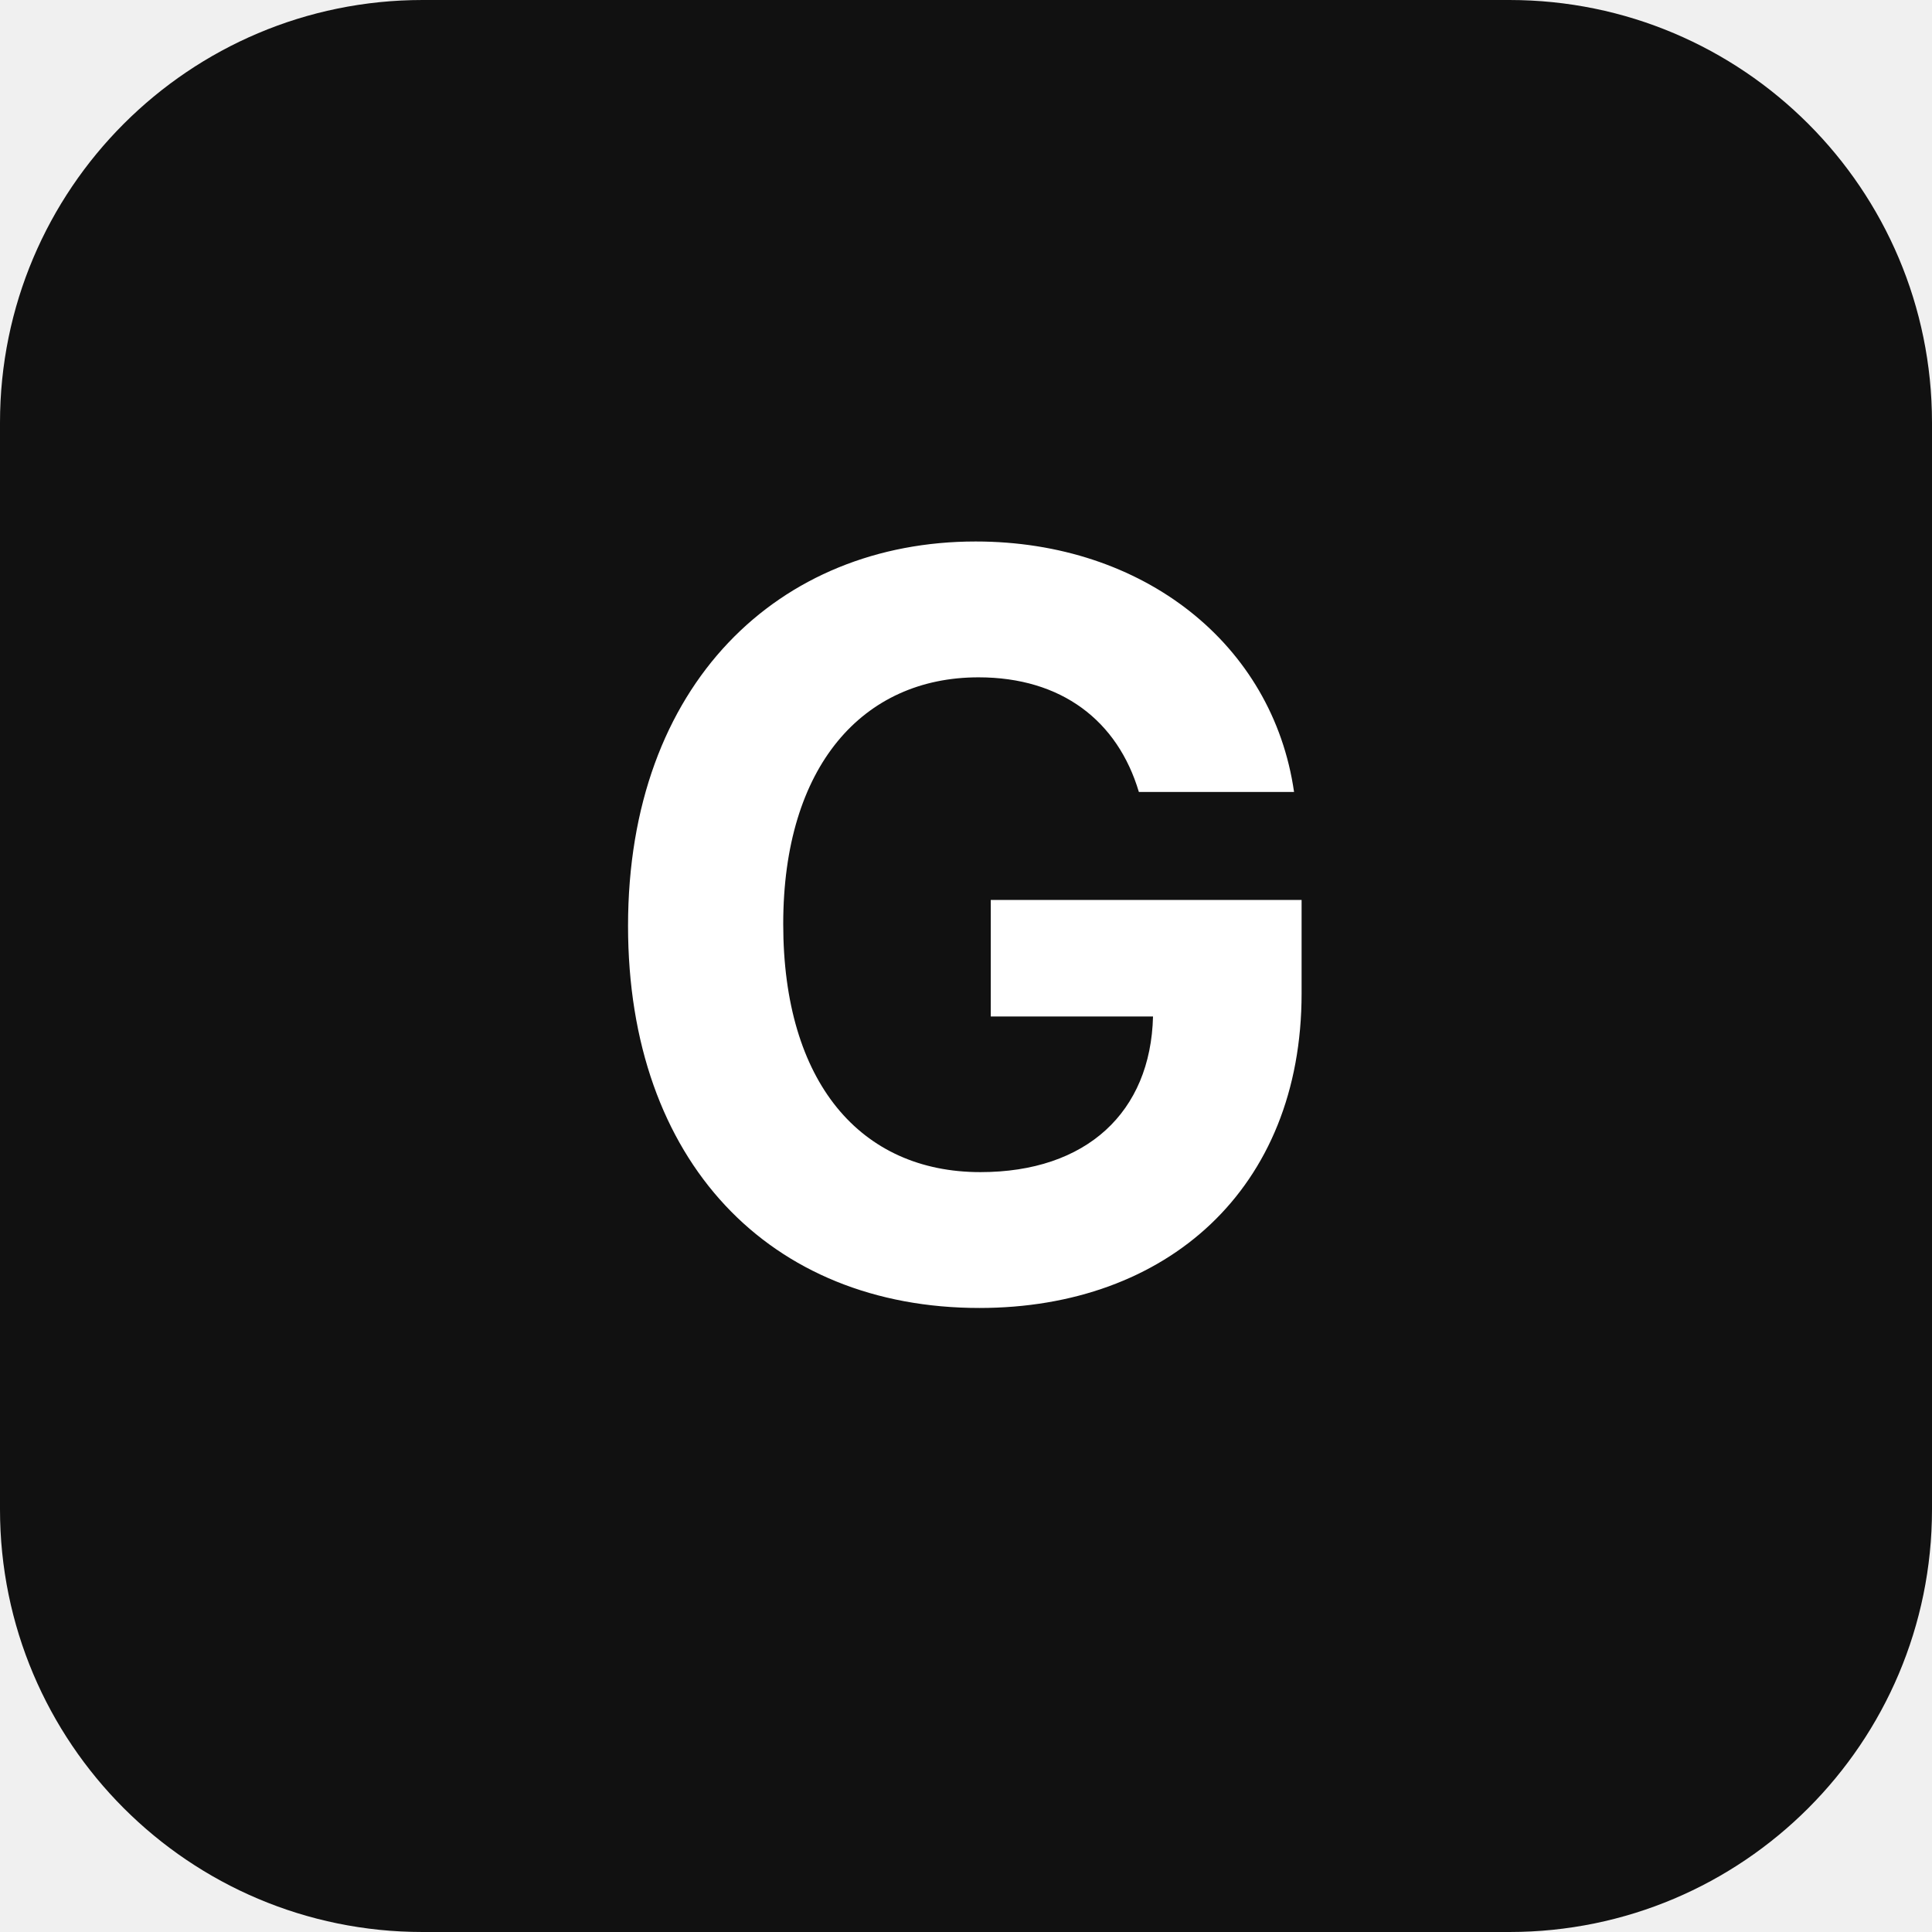
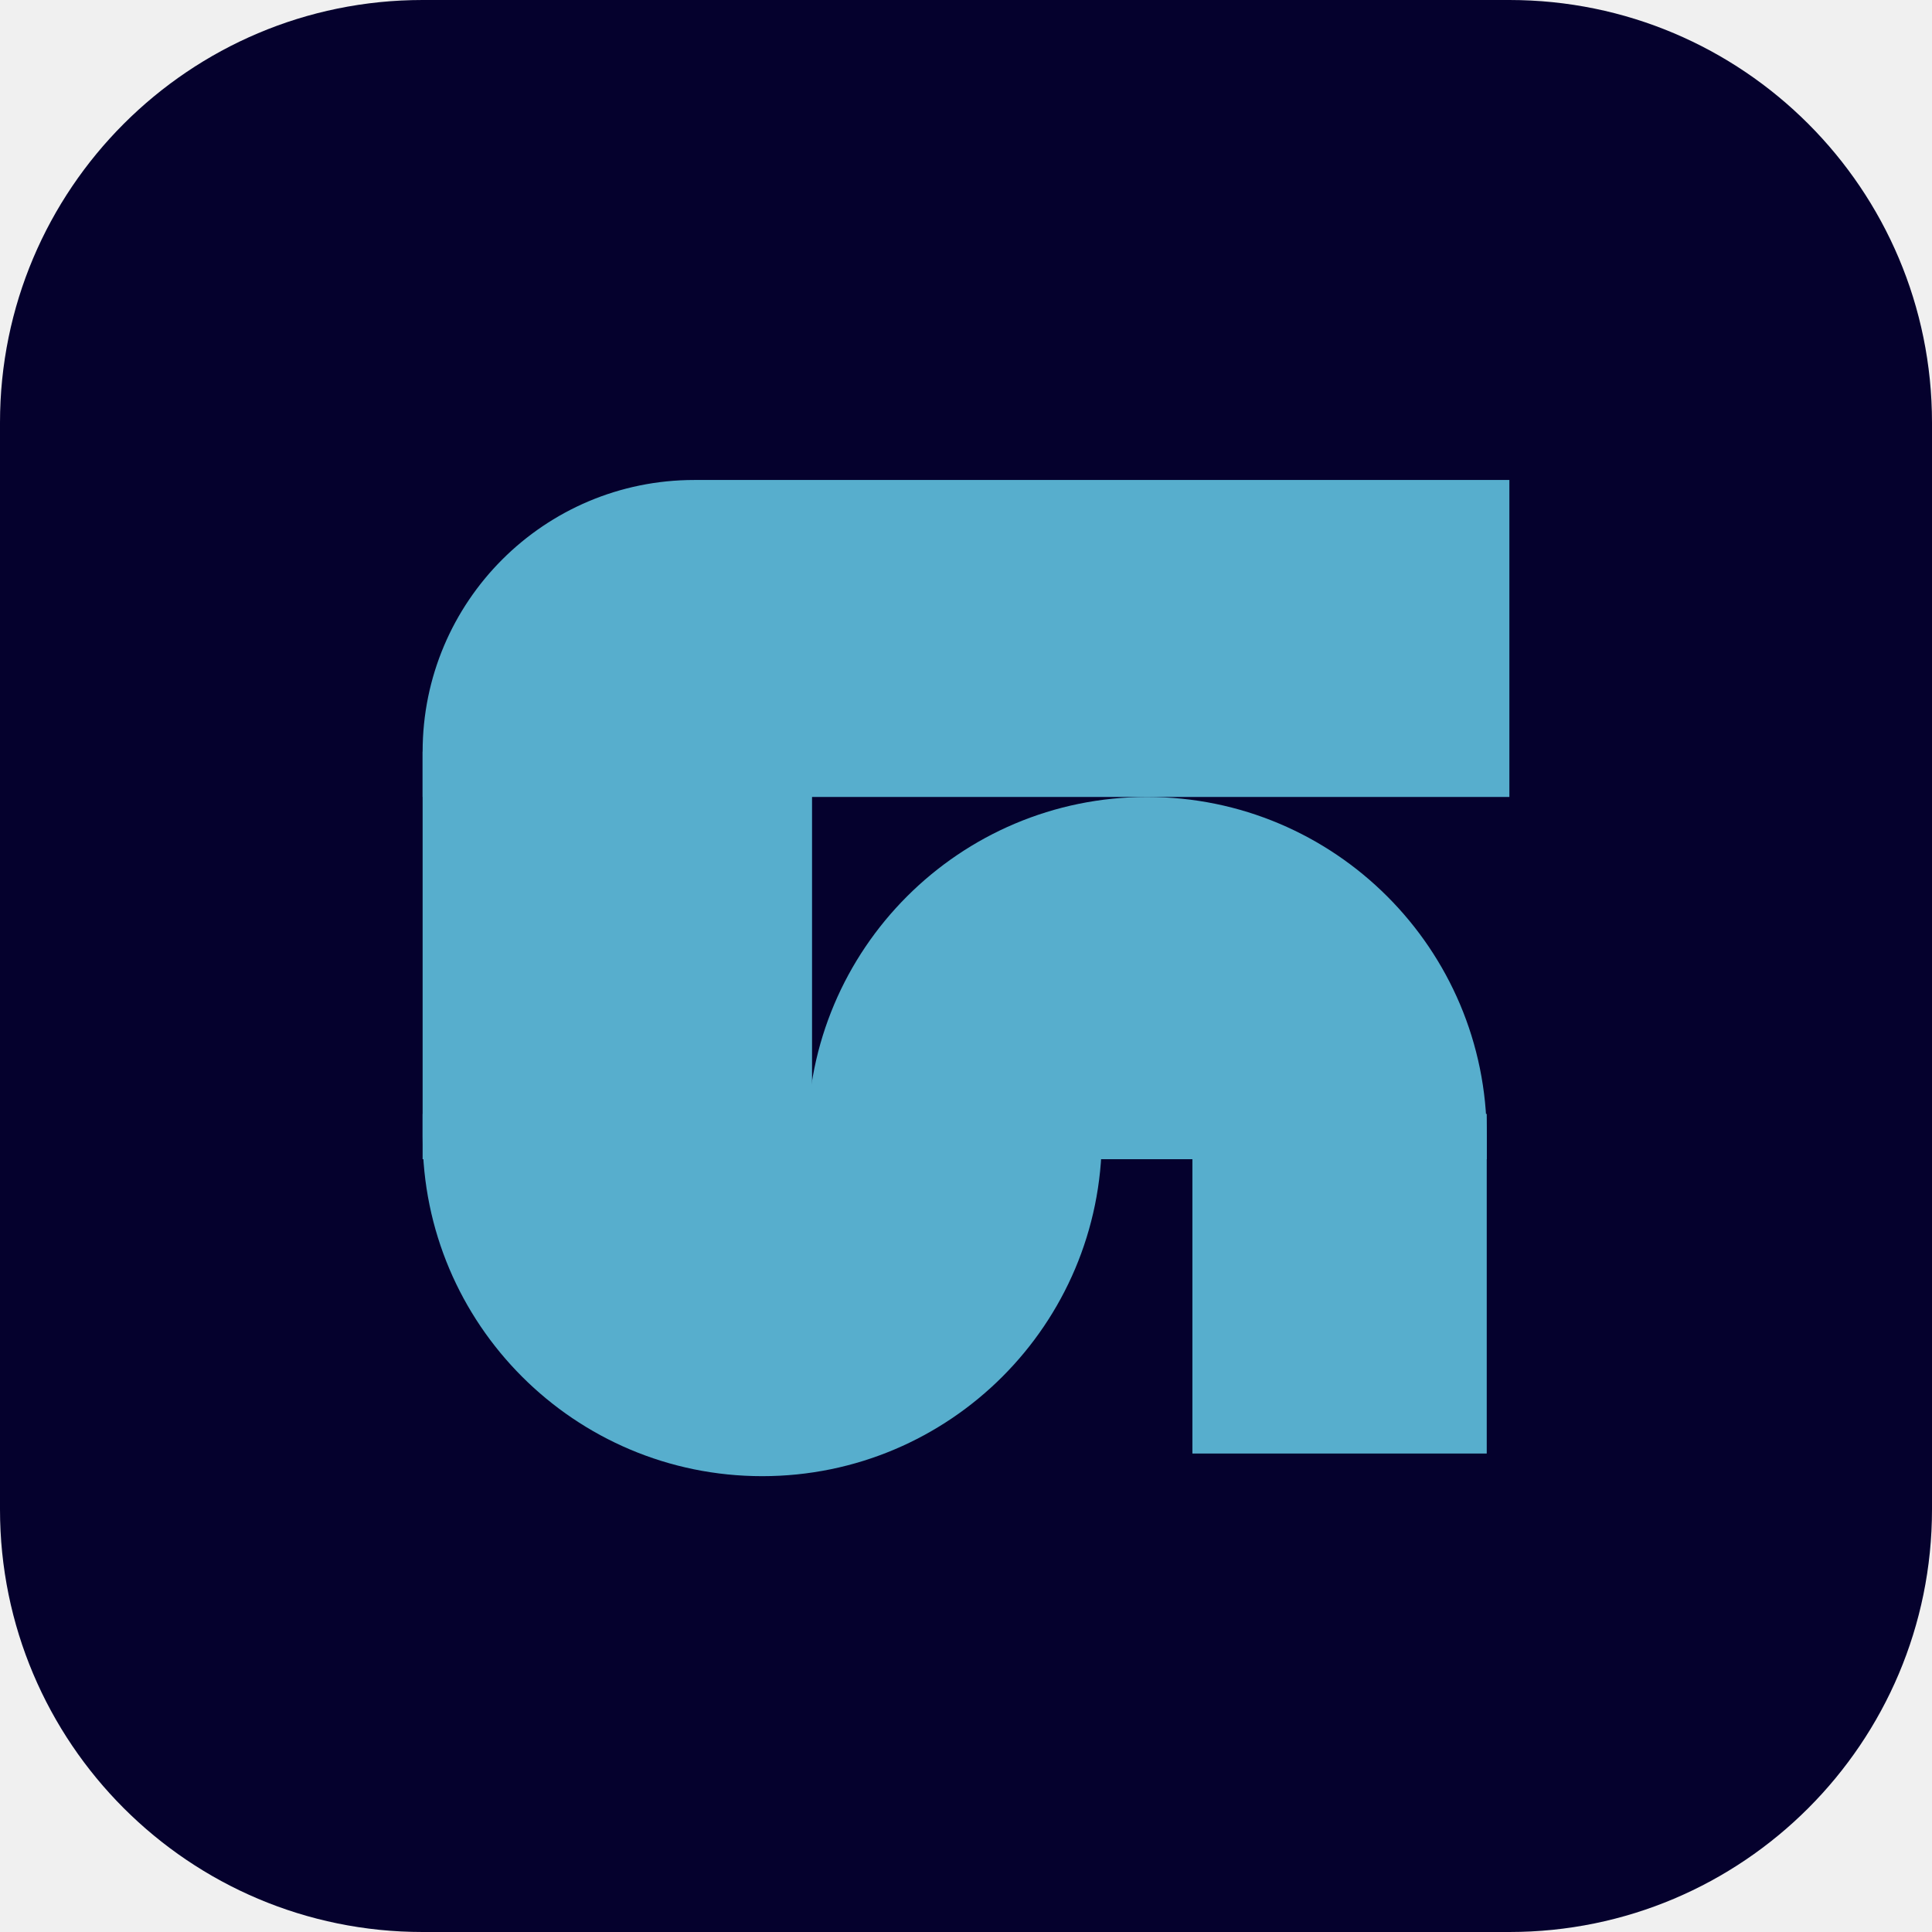
<svg xmlns="http://www.w3.org/2000/svg" viewBox="0 0 64 64" fill="none">
-   <rect width="64" height="64" rx="14" fill="#111" />
-   <text x="32" y="43" text-anchor="middle" font-family="Inter, Segoe UI, Arial, sans-serif" font-size="34" font-weight="700" fill="#fff">G</text>
+   <rect width="64" height="64" rx="14" fill="#05012D" />
+   <g transform="translate(14 15.9) scale(1.5)" fill="#57AECD">
+     <path d="M0 6A6 6 0 0 1 6 0H24V7H0Z" />
+     <rect y="6" width="8.6" height="9" />
+     <path d="M0 14H15V14.5A7.5 7.5 0 0 1 0 14.5Z" />
+     <path d="M8.5 14.5A7.5 7.5 0 0 1 23.5 14.5V15H8.5Z" />
+     <rect x="17" y="14" width="6.5" height="7.5" />
+   </g>
</svg>
